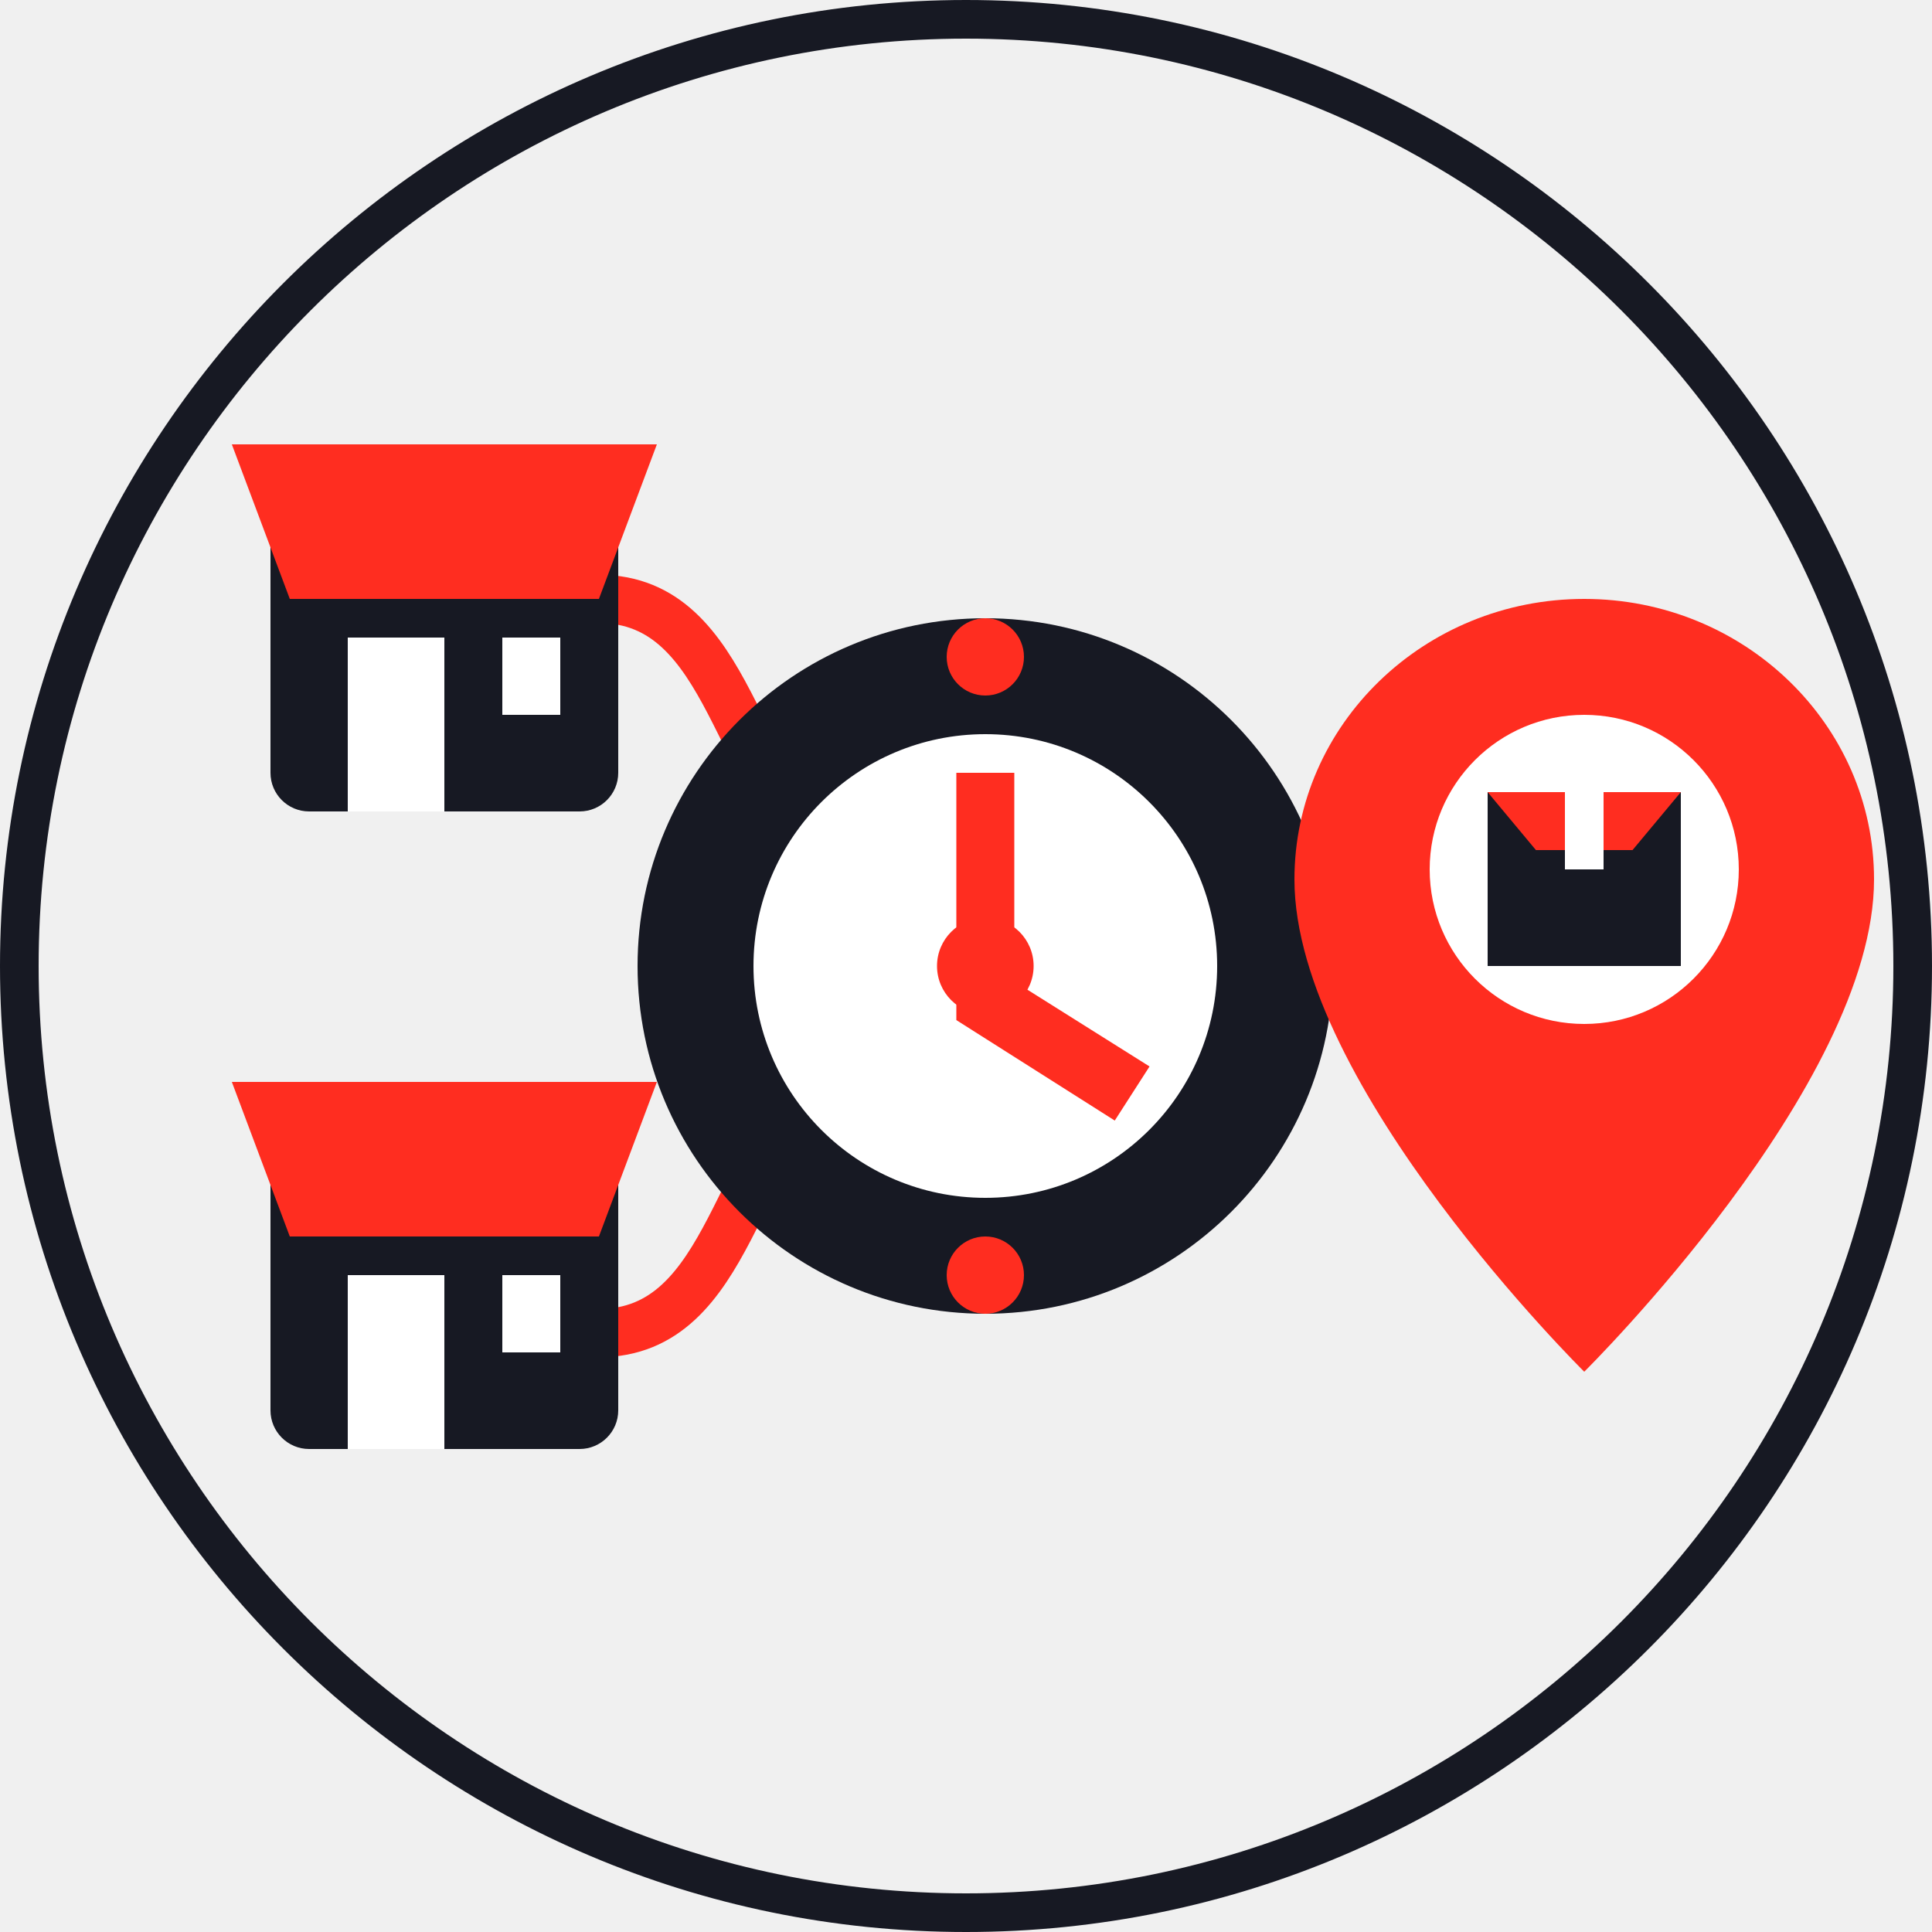
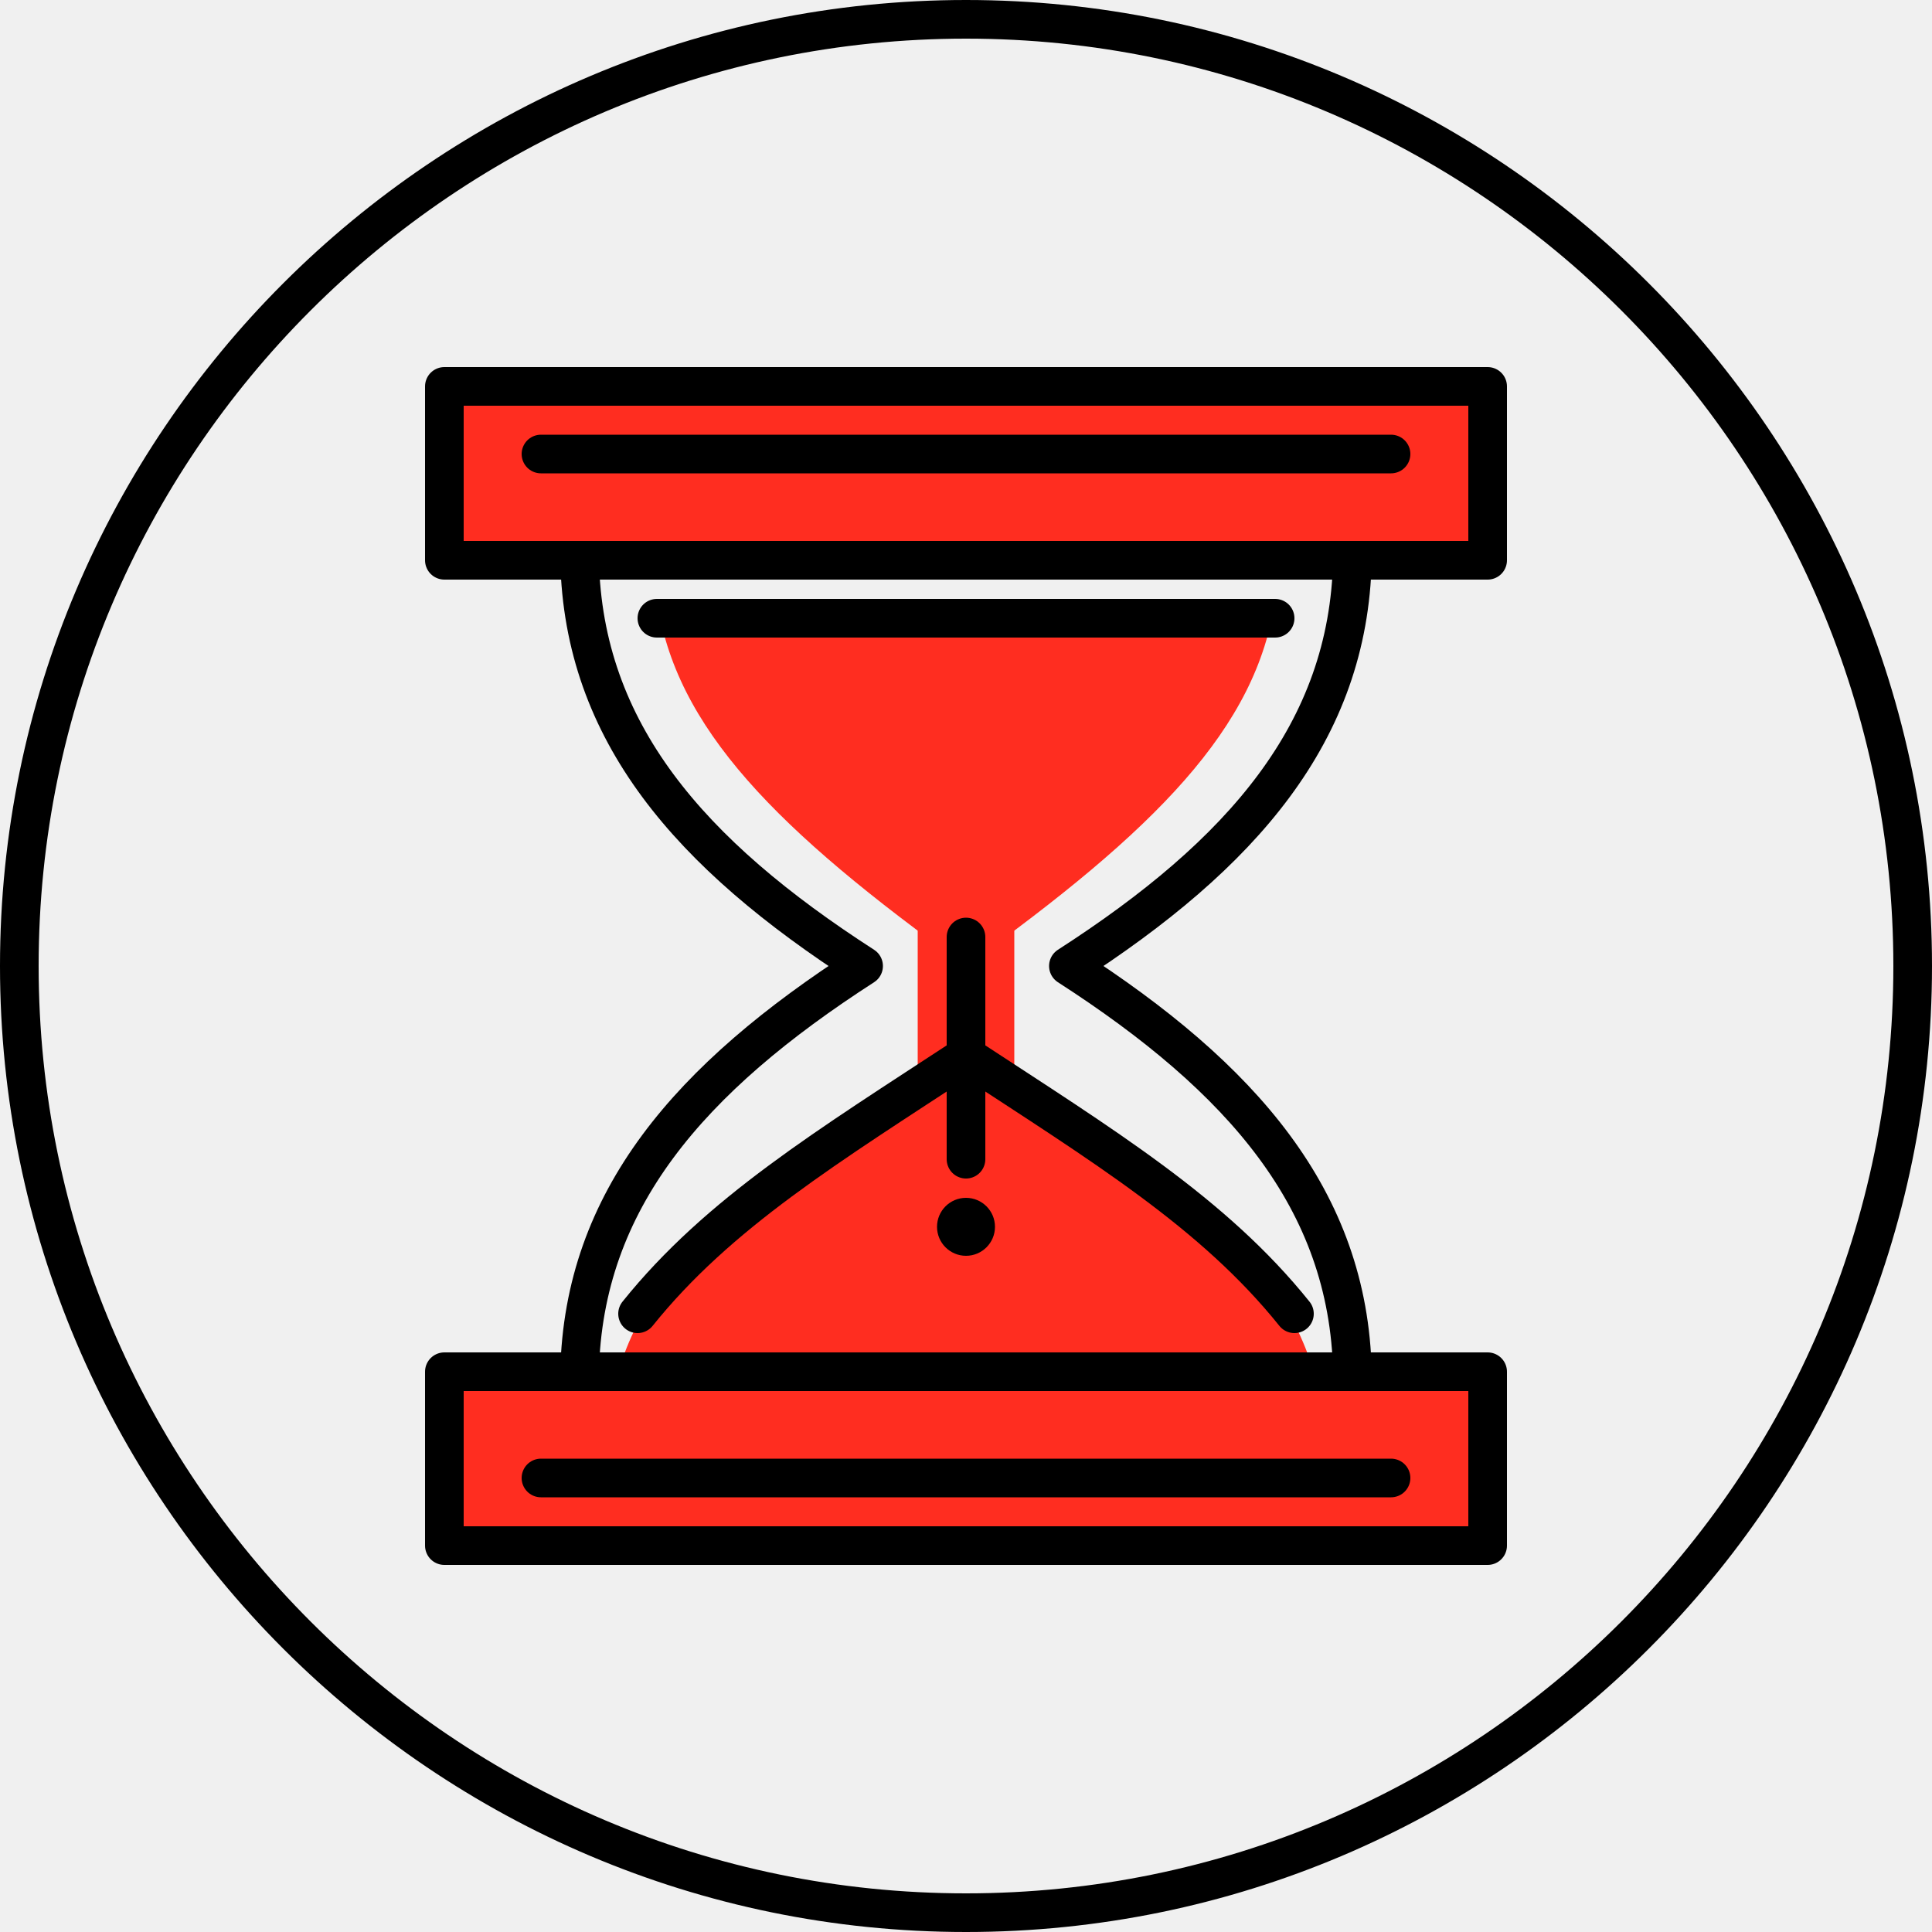
<svg xmlns="http://www.w3.org/2000/svg" viewBox="0 0 100 100" role="img" aria-labelledby="title description">
  <defs>
    <style>
-       .ink { fill: #171923; }
      .accent { fill: #ff2d20; }
-       .paper { fill: #fff; }
-       .flow {
+       .outline {
        fill: none;
-         stroke: #ff2d20;
+         stroke: #000;
        stroke-linecap: round;
        stroke-linejoin: round;
-         stroke-width: 2.5;
+         stroke-width: 2;
      }
    </style>
  </defs>
-   <path class="ink" d="M50 100C22.43 100 0 77.57 0 50S22.43 0 50 0s50 22.43 50 50-22.43 50-50 50Zm0-98C23.53 2 2 23.53 2 50s21.53 48 48 48 48-21.53 48-48S76.47 2 50 2Z" />
-   <path class="flow" d="M31 31c7 0 7 10 12 13M31 69c7 0 7-10 12-13M66 50h7" />
-   <path class="accent" d="m72 46 6 4-6 4Z" />
-   <g>
-     <rect class="ink" x="14" y="25" width="18" height="17" rx="2" />
-     <path class="accent" d="M12 23h22l-3 8H15Z" />
-     <path class="paper" d="M18 33h5v9h-5zm8 0h3v4h-3z" />
-   </g>
-   <g>
-     <rect class="ink" x="14" y="58" width="18" height="17" rx="2" />
-     <path class="accent" d="M12 56h22l-3 8H15Z" />
-     <path class="paper" d="M18 66h5v9h-5zm8 0h3v4h-3z" />
-   </g>
-   <circle class="ink" cx="51" cy="50" r="18" />
-   <circle class="paper" cx="51" cy="50" r="12" />
-   <path class="accent" d="M49.5 40h3v10.8l7 4.4-1.8 2.8-8.2-5.2Z" />
-   <circle class="accent" cx="51" cy="50" r="2.5" />
-   <circle class="accent" cx="51" cy="34" r="2" />
-   <circle class="accent" cx="51" cy="66" r="2" />
-   <path class="accent" d="M82 31c-8.28 0-15 6.5-15 14.52C67 56.18 82 71 82 71s15-14.82 15-25.48C97 37.5 90.28 31 82 31Z" />
-   <circle class="paper" cx="82" cy="45" r="8" />
-   <path class="ink" d="M77 41h10v9H77z" />
-   <path class="accent" d="M77 41h10l-2.5 3h-5Z" />
-   <path class="paper" d="M81 41h2v4h-2z" />
+   <path d="M50 100C22.43 100 0 77.57 0 50S22.43 0 50 0s50 22.43 50 50-22.43 50-50 50Zm0-98C23.53 2 2 23.53 2 50s21.53 48 48 48 48-21.53 48-48S76.47 2 50 2Z" />
+   <path class="accent" d="M24 20h52v9H24zM24 71h52v9H24z" />
+   <path class="accent" d="M34 31h32c-.91 6.67-6.24 12-16 19-9.76-7-15.09-12.33-16-19Z" />
+   <path class="accent" d="M47.5 47h5v14h-5z" />
+   <path class="accent" d="M32 71c2.08-6.82 8.32-10.67 18-17 9.68 6.33 15.92 10.18 18 17Z" />
+   <path class="outline" d="M23 20h54v9H23zM23 71h54v9H23z" />
+   <path class="outline" d="M30 29c.2 8.9 5.7 15.2 14.7 21C35.7 55.8 30.2 62.1 30 71M70 29c-.2 8.9-5.7 15.2-14.7 21 9 5.8 14.5 12.1 14.7 21" />
+   <path class="outline" d="M34 32h32M33 68c4.19-5.22 9.86-8.67 17-13.35C57.14 59.33 62.81 62.78 67 68" />
+   <path class="outline" d="M50 48.5v11.5" />
+   <path class="outline" d="M28 23.5h44M28 76.5h44" />
+   <circle cx="50" cy="63.5" r="1.5" />
</svg>
